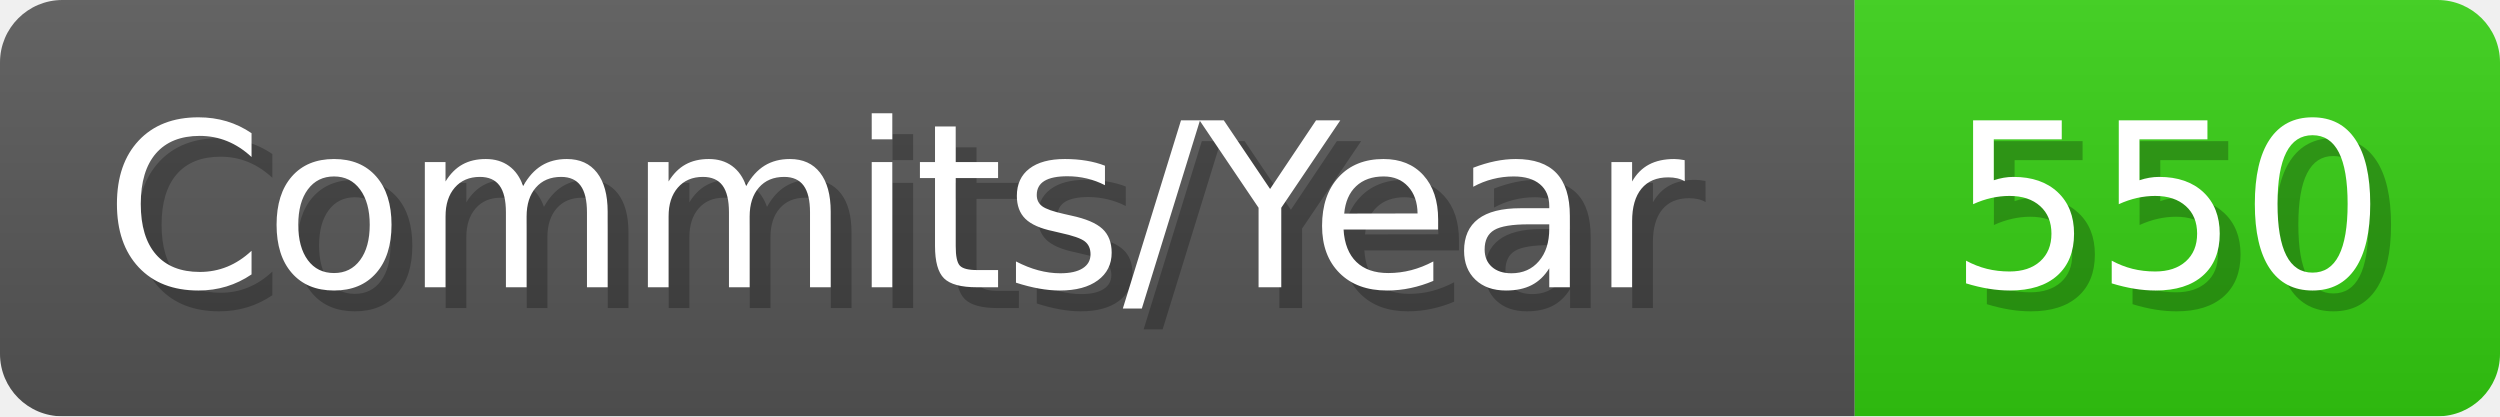
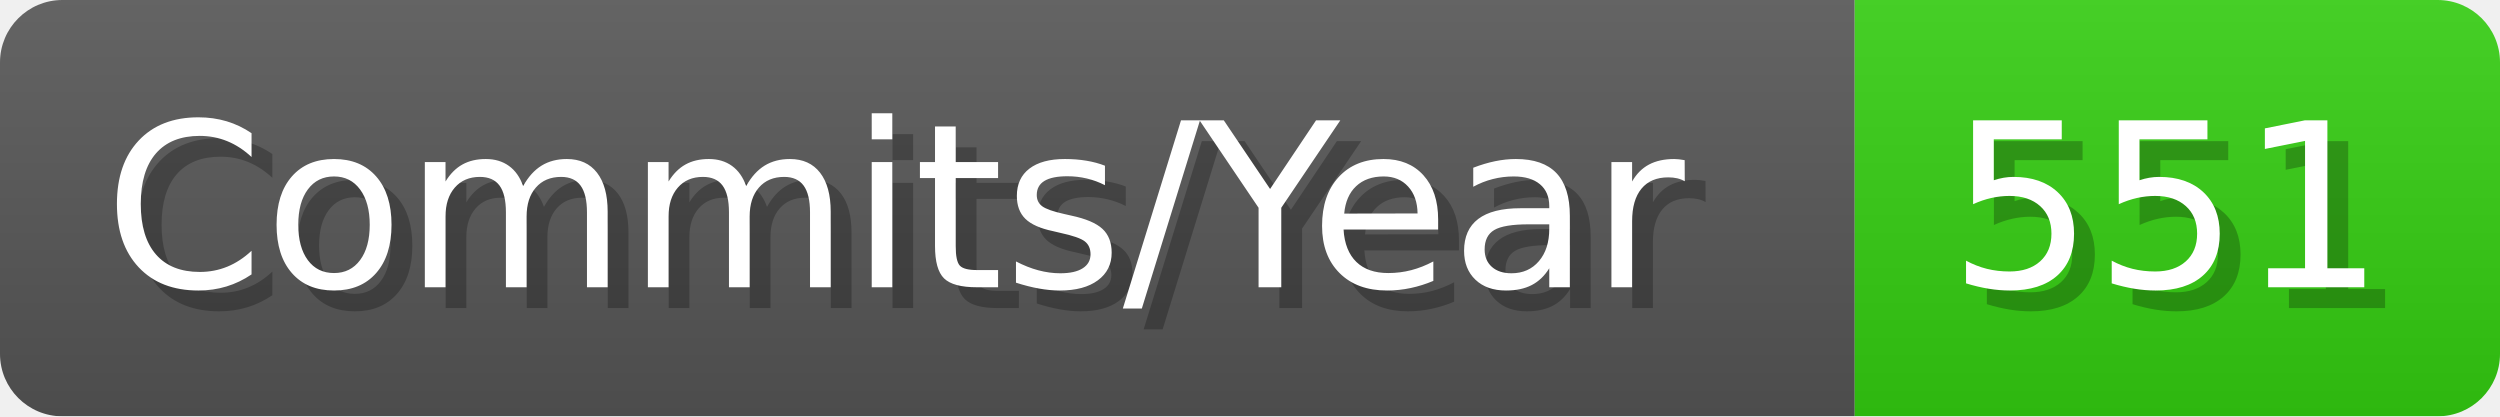
- <svg xmlns="http://www.w3.org/2000/svg" width="120.1" height="20" viewBox="0 0 1201 200" role="img" aria-label="Commits/Year: 550">
+ <svg xmlns="http://www.w3.org/2000/svg" width="120.1" height="20" viewBox="0 0 1201 200" role="img" aria-label="Commits/Year: 551">
  <linearGradient id="aUPdi" x2="0" y2="100%">
    <stop offset="0" stop-opacity=".1" stop-color="#EEE" />
    <stop offset="1" stop-opacity=".1" />
  </linearGradient>
  <mask id="WfAiQ">
    <rect width="1201" height="200" rx="30" fill="#FFF" />
  </mask>
  <g mask="url(#WfAiQ)">
    <rect width="891" height="200" fill="#555" />
    <rect width="310" height="200" fill="#3C1" x="891" />
    <rect width="1201" height="200" fill="url(#aUPdi)" />
  </g>
  <g aria-hidden="true" fill="#fff" text-anchor="start" font-family="Verdana,DejaVu Sans,sans-serif" font-size="110">
    <text x="60" y="148" textLength="791" fill="#000" opacity="0.25">Commits/Year</text>
    <text x="50" y="138" textLength="791">Commits/Year</text>
-     <text x="946" y="148" textLength="210" fill="#000" opacity="0.25">550</text>
-     <text x="936" y="138" textLength="210">550</text>
+     <text x="946" y="148" textLength="210" fill="#000" opacity="0.25">551</text>
+     <text x="936" y="138" textLength="210">551</text>
  </g>
</svg>
